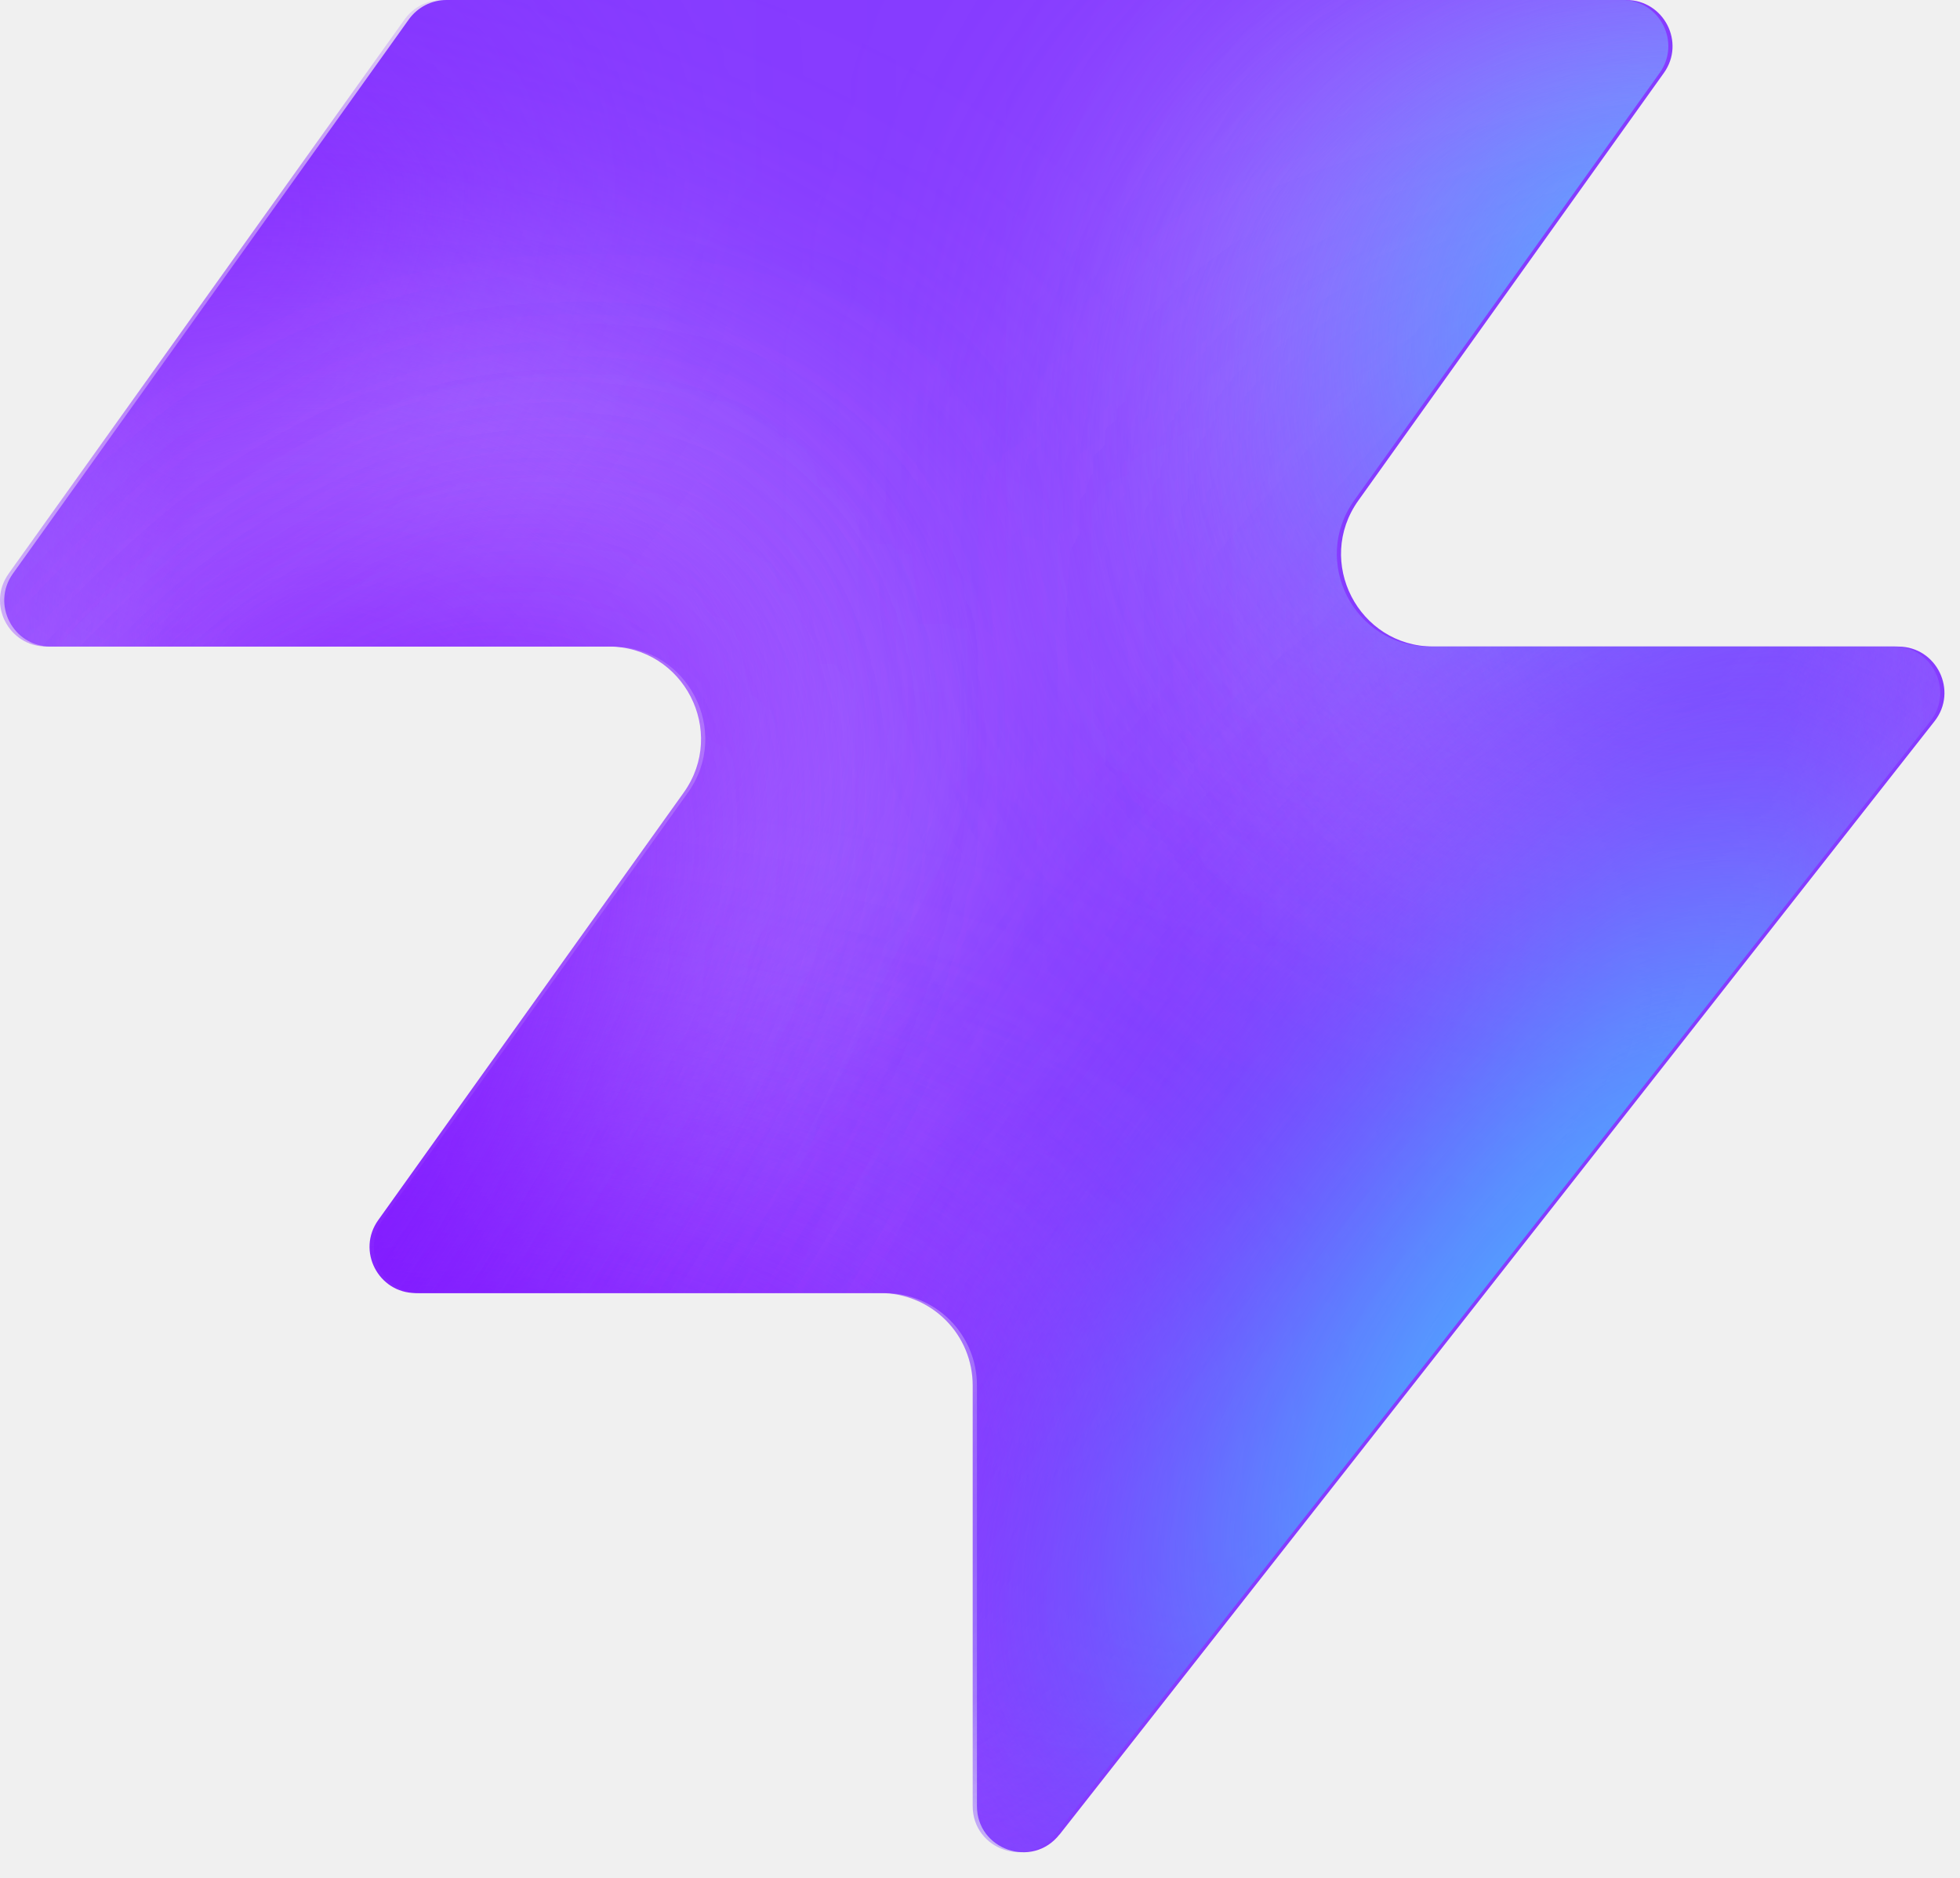
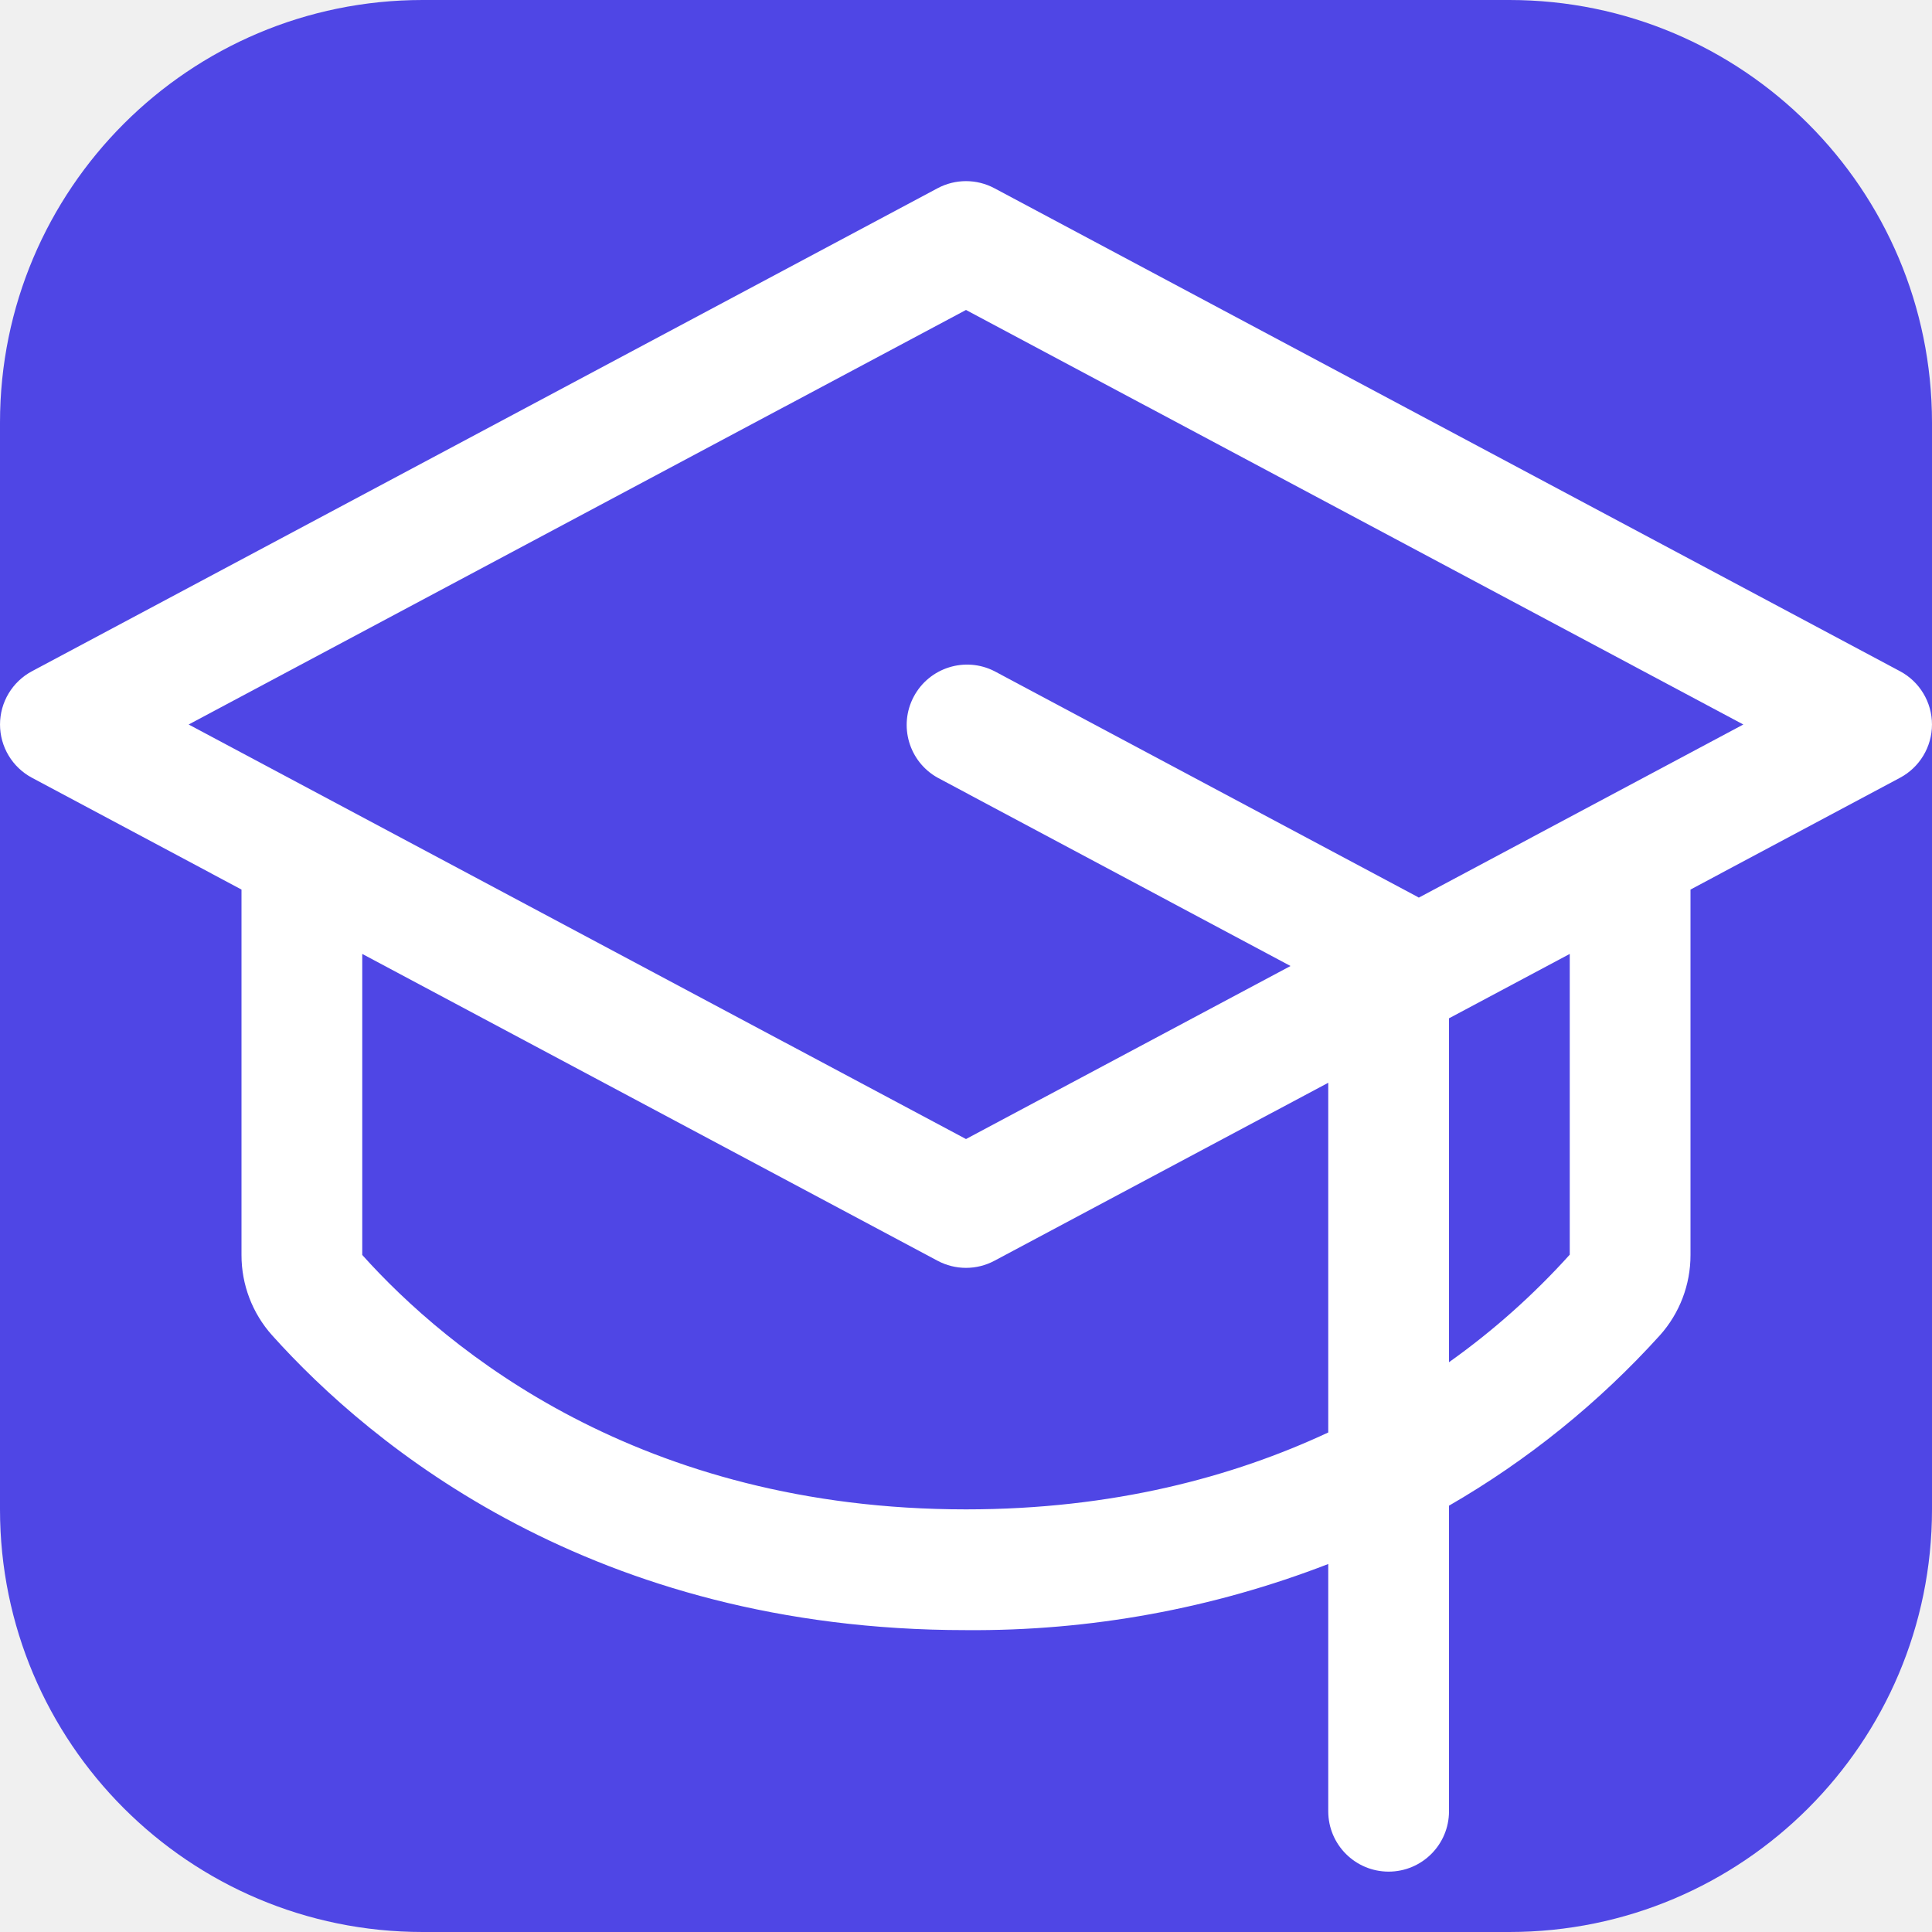
- <svg xmlns="http://www.w3.org/2000/svg" width="48" height="46" fill="none" viewBox="0 0 48 46">
-   <path fill="#863bff" d="M25.946 44.938c-.664.845-2.021.375-2.021-.698V33.937a2.26 2.26 0 0 0-2.262-2.262H10.287c-.92 0-1.456-1.04-.92-1.788l7.48-10.471c1.07-1.497 0-3.578-1.842-3.578H1.237c-.92 0-1.456-1.04-.92-1.788L10.013.474c.214-.297.556-.474.92-.474h28.894c.92 0 1.456 1.04.92 1.788l-7.48 10.471c-1.07 1.498 0 3.579 1.842 3.579h11.377c.943 0 1.473 1.088.89 1.83L25.947 44.94z" style="fill:#863bff;fill:color(display-p3 .525 .23 1);fill-opacity:1" />
-   <mask id="a" width="48" height="46" x="0" y="0" maskUnits="userSpaceOnUse" style="mask-type:alpha">
-     <path fill="#000" d="M25.842 44.938c-.664.844-2.021.375-2.021-.698V33.937a2.26 2.26 0 0 0-2.262-2.262H10.183c-.92 0-1.456-1.04-.92-1.788l7.48-10.471c1.07-1.498 0-3.579-1.842-3.579H1.133c-.92 0-1.456-1.04-.92-1.787L9.91.473c.214-.297.556-.474.92-.474h28.894c.92 0 1.456 1.04.92 1.788l-7.48 10.471c-1.07 1.498 0 3.578 1.842 3.578h11.377c.943 0 1.473 1.088.89 1.832L25.843 44.94z" style="fill:#000;fill-opacity:1" />
-   </mask>
-   <g mask="url(#a)">
-     <g filter="url(#b)">
-       <ellipse cx="5.508" cy="14.704" fill="#ede6ff" rx="5.508" ry="14.704" style="fill:#ede6ff;fill:color(display-p3 .927 .903 1);fill-opacity:1" transform="matrix(.00324 1 1 -.00324 -4.47 31.516)" />
-     </g>
-     <g filter="url(#c)">
-       <ellipse cx="10.399" cy="29.851" fill="#ede6ff" rx="10.399" ry="29.851" style="fill:#ede6ff;fill:color(display-p3 .927 .903 1);fill-opacity:1" transform="matrix(.00324 1 1 -.00324 -39.328 7.883)" />
-     </g>
-     <g filter="url(#d)">
-       <ellipse cx="5.508" cy="30.487" fill="#7e14ff" rx="5.508" ry="30.487" style="fill:#7e14ff;fill:color(display-p3 .492 .077 1);fill-opacity:1" transform="rotate(89.814 -25.913 -14.639)scale(1 -1)" />
-     </g>
-     <g filter="url(#e)">
-       <ellipse cx="5.508" cy="30.599" fill="#7e14ff" rx="5.508" ry="30.599" style="fill:#7e14ff;fill:color(display-p3 .492 .077 1);fill-opacity:1" transform="rotate(89.814 -32.644 -3.334)scale(1 -1)" />
-     </g>
-     <g filter="url(#f)">
-       <ellipse cx="5.508" cy="30.599" fill="#7e14ff" rx="5.508" ry="30.599" style="fill:#7e14ff;fill:color(display-p3 .492 .077 1);fill-opacity:1" transform="matrix(.00324 1 1 -.00324 -34.34 30.47)" />
-     </g>
-     <g filter="url(#g)">
-       <ellipse cx="14.072" cy="22.078" fill="#ede6ff" rx="14.072" ry="22.078" style="fill:#ede6ff;fill:color(display-p3 .927 .903 1);fill-opacity:1" transform="rotate(93.35 24.506 48.493)scale(-1 1)" />
-     </g>
-     <g filter="url(#h)">
-       <ellipse cx="3.47" cy="21.501" fill="#7e14ff" rx="3.47" ry="21.501" style="fill:#7e14ff;fill:color(display-p3 .492 .077 1);fill-opacity:1" transform="rotate(89.009 28.708 47.59)scale(-1 1)" />
-     </g>
-     <g filter="url(#i)">
-       <ellipse cx="3.47" cy="21.501" fill="#7e14ff" rx="3.47" ry="21.501" style="fill:#7e14ff;fill:color(display-p3 .492 .077 1);fill-opacity:1" transform="rotate(89.009 28.708 47.59)scale(-1 1)" />
-     </g>
-     <g filter="url(#j)">
-       <ellipse cx=".387" cy="8.972" fill="#7e14ff" rx="4.407" ry="29.108" style="fill:#7e14ff;fill:color(display-p3 .492 .077 1);fill-opacity:1" transform="rotate(39.51 .387 8.972)" />
-     </g>
-     <g filter="url(#k)">
-       <ellipse cx="47.523" cy="-6.092" fill="#7e14ff" rx="4.407" ry="29.108" style="fill:#7e14ff;fill:color(display-p3 .492 .077 1);fill-opacity:1" transform="rotate(37.892 47.523 -6.092)" />
-     </g>
-     <g filter="url(#l)">
-       <ellipse cx="41.412" cy="6.333" fill="#47bfff" rx="5.971" ry="9.665" style="fill:#47bfff;fill:color(display-p3 .28 .748 1);fill-opacity:1" transform="rotate(37.892 41.412 6.333)" />
-     </g>
-     <g filter="url(#m)">
-       <ellipse cx="-1.879" cy="38.332" fill="#7e14ff" rx="4.407" ry="29.108" style="fill:#7e14ff;fill:color(display-p3 .492 .077 1);fill-opacity:1" transform="rotate(37.892 -1.88 38.332)" />
-     </g>
-     <g filter="url(#n)">
-       <ellipse cx="-1.879" cy="38.332" fill="#7e14ff" rx="4.407" ry="29.108" style="fill:#7e14ff;fill:color(display-p3 .492 .077 1);fill-opacity:1" transform="rotate(37.892 -1.88 38.332)" />
-     </g>
-     <g filter="url(#o)">
-       <ellipse cx="35.651" cy="29.907" fill="#7e14ff" rx="4.407" ry="29.108" style="fill:#7e14ff;fill:color(display-p3 .492 .077 1);fill-opacity:1" transform="rotate(37.892 35.651 29.907)" />
-     </g>
-     <g filter="url(#p)">
-       <ellipse cx="38.418" cy="32.4" fill="#47bfff" rx="5.971" ry="15.297" style="fill:#47bfff;fill:color(display-p3 .28 .748 1);fill-opacity:1" transform="rotate(37.892 38.418 32.4)" />
-     </g>
-   </g>
-   <defs>
-     <filter id="b" width="60.045" height="41.654" x="-19.77" y="16.149" color-interpolation-filters="sRGB" filterUnits="userSpaceOnUse">
-       <feFlood flood-opacity="0" result="BackgroundImageFix" />
-       <feBlend in="SourceGraphic" in2="BackgroundImageFix" result="shape" />
-       <feGaussianBlur result="effect1_foregroundBlur_2002_17158" stdDeviation="7.659" />
-     </filter>
-     <filter id="c" width="90.34" height="51.437" x="-54.613" y="-7.533" color-interpolation-filters="sRGB" filterUnits="userSpaceOnUse">
-       <feFlood flood-opacity="0" result="BackgroundImageFix" />
-       <feBlend in="SourceGraphic" in2="BackgroundImageFix" result="shape" />
-       <feGaussianBlur result="effect1_foregroundBlur_2002_17158" stdDeviation="7.659" />
-     </filter>
-     <filter id="d" width="79.355" height="29.4" x="-49.64" y="2.03" color-interpolation-filters="sRGB" filterUnits="userSpaceOnUse">
-       <feFlood flood-opacity="0" result="BackgroundImageFix" />
-       <feBlend in="SourceGraphic" in2="BackgroundImageFix" result="shape" />
-       <feGaussianBlur result="effect1_foregroundBlur_2002_17158" stdDeviation="4.596" />
-     </filter>
-     <filter id="e" width="79.579" height="29.4" x="-45.045" y="20.029" color-interpolation-filters="sRGB" filterUnits="userSpaceOnUse">
-       <feFlood flood-opacity="0" result="BackgroundImageFix" />
-       <feBlend in="SourceGraphic" in2="BackgroundImageFix" result="shape" />
-       <feGaussianBlur result="effect1_foregroundBlur_2002_17158" stdDeviation="4.596" />
-     </filter>
-     <filter id="f" width="79.579" height="29.4" x="-43.513" y="21.178" color-interpolation-filters="sRGB" filterUnits="userSpaceOnUse">
-       <feFlood flood-opacity="0" result="BackgroundImageFix" />
-       <feBlend in="SourceGraphic" in2="BackgroundImageFix" result="shape" />
-       <feGaussianBlur result="effect1_foregroundBlur_2002_17158" stdDeviation="4.596" />
-     </filter>
-     <filter id="g" width="74.749" height="58.852" x="15.756" y="-17.901" color-interpolation-filters="sRGB" filterUnits="userSpaceOnUse">
-       <feFlood flood-opacity="0" result="BackgroundImageFix" />
-       <feBlend in="SourceGraphic" in2="BackgroundImageFix" result="shape" />
-       <feGaussianBlur result="effect1_foregroundBlur_2002_17158" stdDeviation="7.659" />
-     </filter>
-     <filter id="h" width="61.377" height="25.362" x="23.548" y="2.284" color-interpolation-filters="sRGB" filterUnits="userSpaceOnUse">
-       <feFlood flood-opacity="0" result="BackgroundImageFix" />
-       <feBlend in="SourceGraphic" in2="BackgroundImageFix" result="shape" />
-       <feGaussianBlur result="effect1_foregroundBlur_2002_17158" stdDeviation="4.596" />
-     </filter>
-     <filter id="i" width="61.377" height="25.362" x="23.548" y="2.284" color-interpolation-filters="sRGB" filterUnits="userSpaceOnUse">
-       <feFlood flood-opacity="0" result="BackgroundImageFix" />
-       <feBlend in="SourceGraphic" in2="BackgroundImageFix" result="shape" />
-       <feGaussianBlur result="effect1_foregroundBlur_2002_17158" stdDeviation="4.596" />
-     </filter>
-     <filter id="j" width="56.045" height="63.649" x="-27.636" y="-22.853" color-interpolation-filters="sRGB" filterUnits="userSpaceOnUse">
-       <feFlood flood-opacity="0" result="BackgroundImageFix" />
-       <feBlend in="SourceGraphic" in2="BackgroundImageFix" result="shape" />
-       <feGaussianBlur result="effect1_foregroundBlur_2002_17158" stdDeviation="4.596" />
-     </filter>
-     <filter id="k" width="54.814" height="64.646" x="20.116" y="-38.415" color-interpolation-filters="sRGB" filterUnits="userSpaceOnUse">
-       <feFlood flood-opacity="0" result="BackgroundImageFix" />
-       <feBlend in="SourceGraphic" in2="BackgroundImageFix" result="shape" />
-       <feGaussianBlur result="effect1_foregroundBlur_2002_17158" stdDeviation="4.596" />
-     </filter>
-     <filter id="l" width="33.541" height="35.313" x="24.641" y="-11.323" color-interpolation-filters="sRGB" filterUnits="userSpaceOnUse">
-       <feFlood flood-opacity="0" result="BackgroundImageFix" />
-       <feBlend in="SourceGraphic" in2="BackgroundImageFix" result="shape" />
-       <feGaussianBlur result="effect1_foregroundBlur_2002_17158" stdDeviation="4.596" />
-     </filter>
-     <filter id="m" width="54.814" height="64.646" x="-29.286" y="6.009" color-interpolation-filters="sRGB" filterUnits="userSpaceOnUse">
-       <feFlood flood-opacity="0" result="BackgroundImageFix" />
-       <feBlend in="SourceGraphic" in2="BackgroundImageFix" result="shape" />
-       <feGaussianBlur result="effect1_foregroundBlur_2002_17158" stdDeviation="4.596" />
-     </filter>
-     <filter id="n" width="54.814" height="64.646" x="-29.286" y="6.009" color-interpolation-filters="sRGB" filterUnits="userSpaceOnUse">
-       <feFlood flood-opacity="0" result="BackgroundImageFix" />
-       <feBlend in="SourceGraphic" in2="BackgroundImageFix" result="shape" />
-       <feGaussianBlur result="effect1_foregroundBlur_2002_17158" stdDeviation="4.596" />
-     </filter>
-     <filter id="o" width="54.814" height="64.646" x="8.244" y="-2.416" color-interpolation-filters="sRGB" filterUnits="userSpaceOnUse">
-       <feFlood flood-opacity="0" result="BackgroundImageFix" />
-       <feBlend in="SourceGraphic" in2="BackgroundImageFix" result="shape" />
-       <feGaussianBlur result="effect1_foregroundBlur_2002_17158" stdDeviation="4.596" />
-     </filter>
-     <filter id="p" width="39.409" height="43.623" x="18.713" y="10.588" color-interpolation-filters="sRGB" filterUnits="userSpaceOnUse">
-       <feFlood flood-opacity="0" result="BackgroundImageFix" />
-       <feBlend in="SourceGraphic" in2="BackgroundImageFix" result="shape" />
-       <feGaussianBlur result="effect1_foregroundBlur_2002_17158" stdDeviation="4.596" />
-     </filter>
-   </defs>
+ <svg xmlns="http://www.w3.org/2000/svg" width="48" height="48" viewBox="0 0 256 256" role="img" aria-label="7Study">
+   <rect width="256" height="256" rx="56" fill="#4f46e5" />
+   <path fill="#ffffff" d="M251.76 88.94l-120-64a8 8 0 0 0-7.52 0l-120 64a8 8 0 0 0 0 14.12L32 117.87v48.42a15.91 15.91 0 0 0 4.06 10.65C49.16 191.53 78.51 216 128 216a130 130 0 0 0 48-8.76V240a8 8 0 0 0 16 0V199.51a115.63 115.63 0 0 0 27.94-22.57A15.91 15.91 0 0 0 224 166.29v-48.42l27.76-14.81a8 8 0 0 0 0-14.12ZM128 200c-43.27 0-68.72-21.14-80-33.71V126.4l76.24 40.66a8 8 0 0 0 7.52 0L176 143.47v46.34c-12.6 5.88-28.48 10.19-48 10.19Zm80-33.75a97.83 97.83 0 0 1-16 14.25V134.93l16-8.53ZM188 118.94l-.22-.13-56-29.87a8 8 0 0 0-7.52 14.12L171 128l-43 22.93L25 96l103-54.93L231 96Z" />
</svg>
